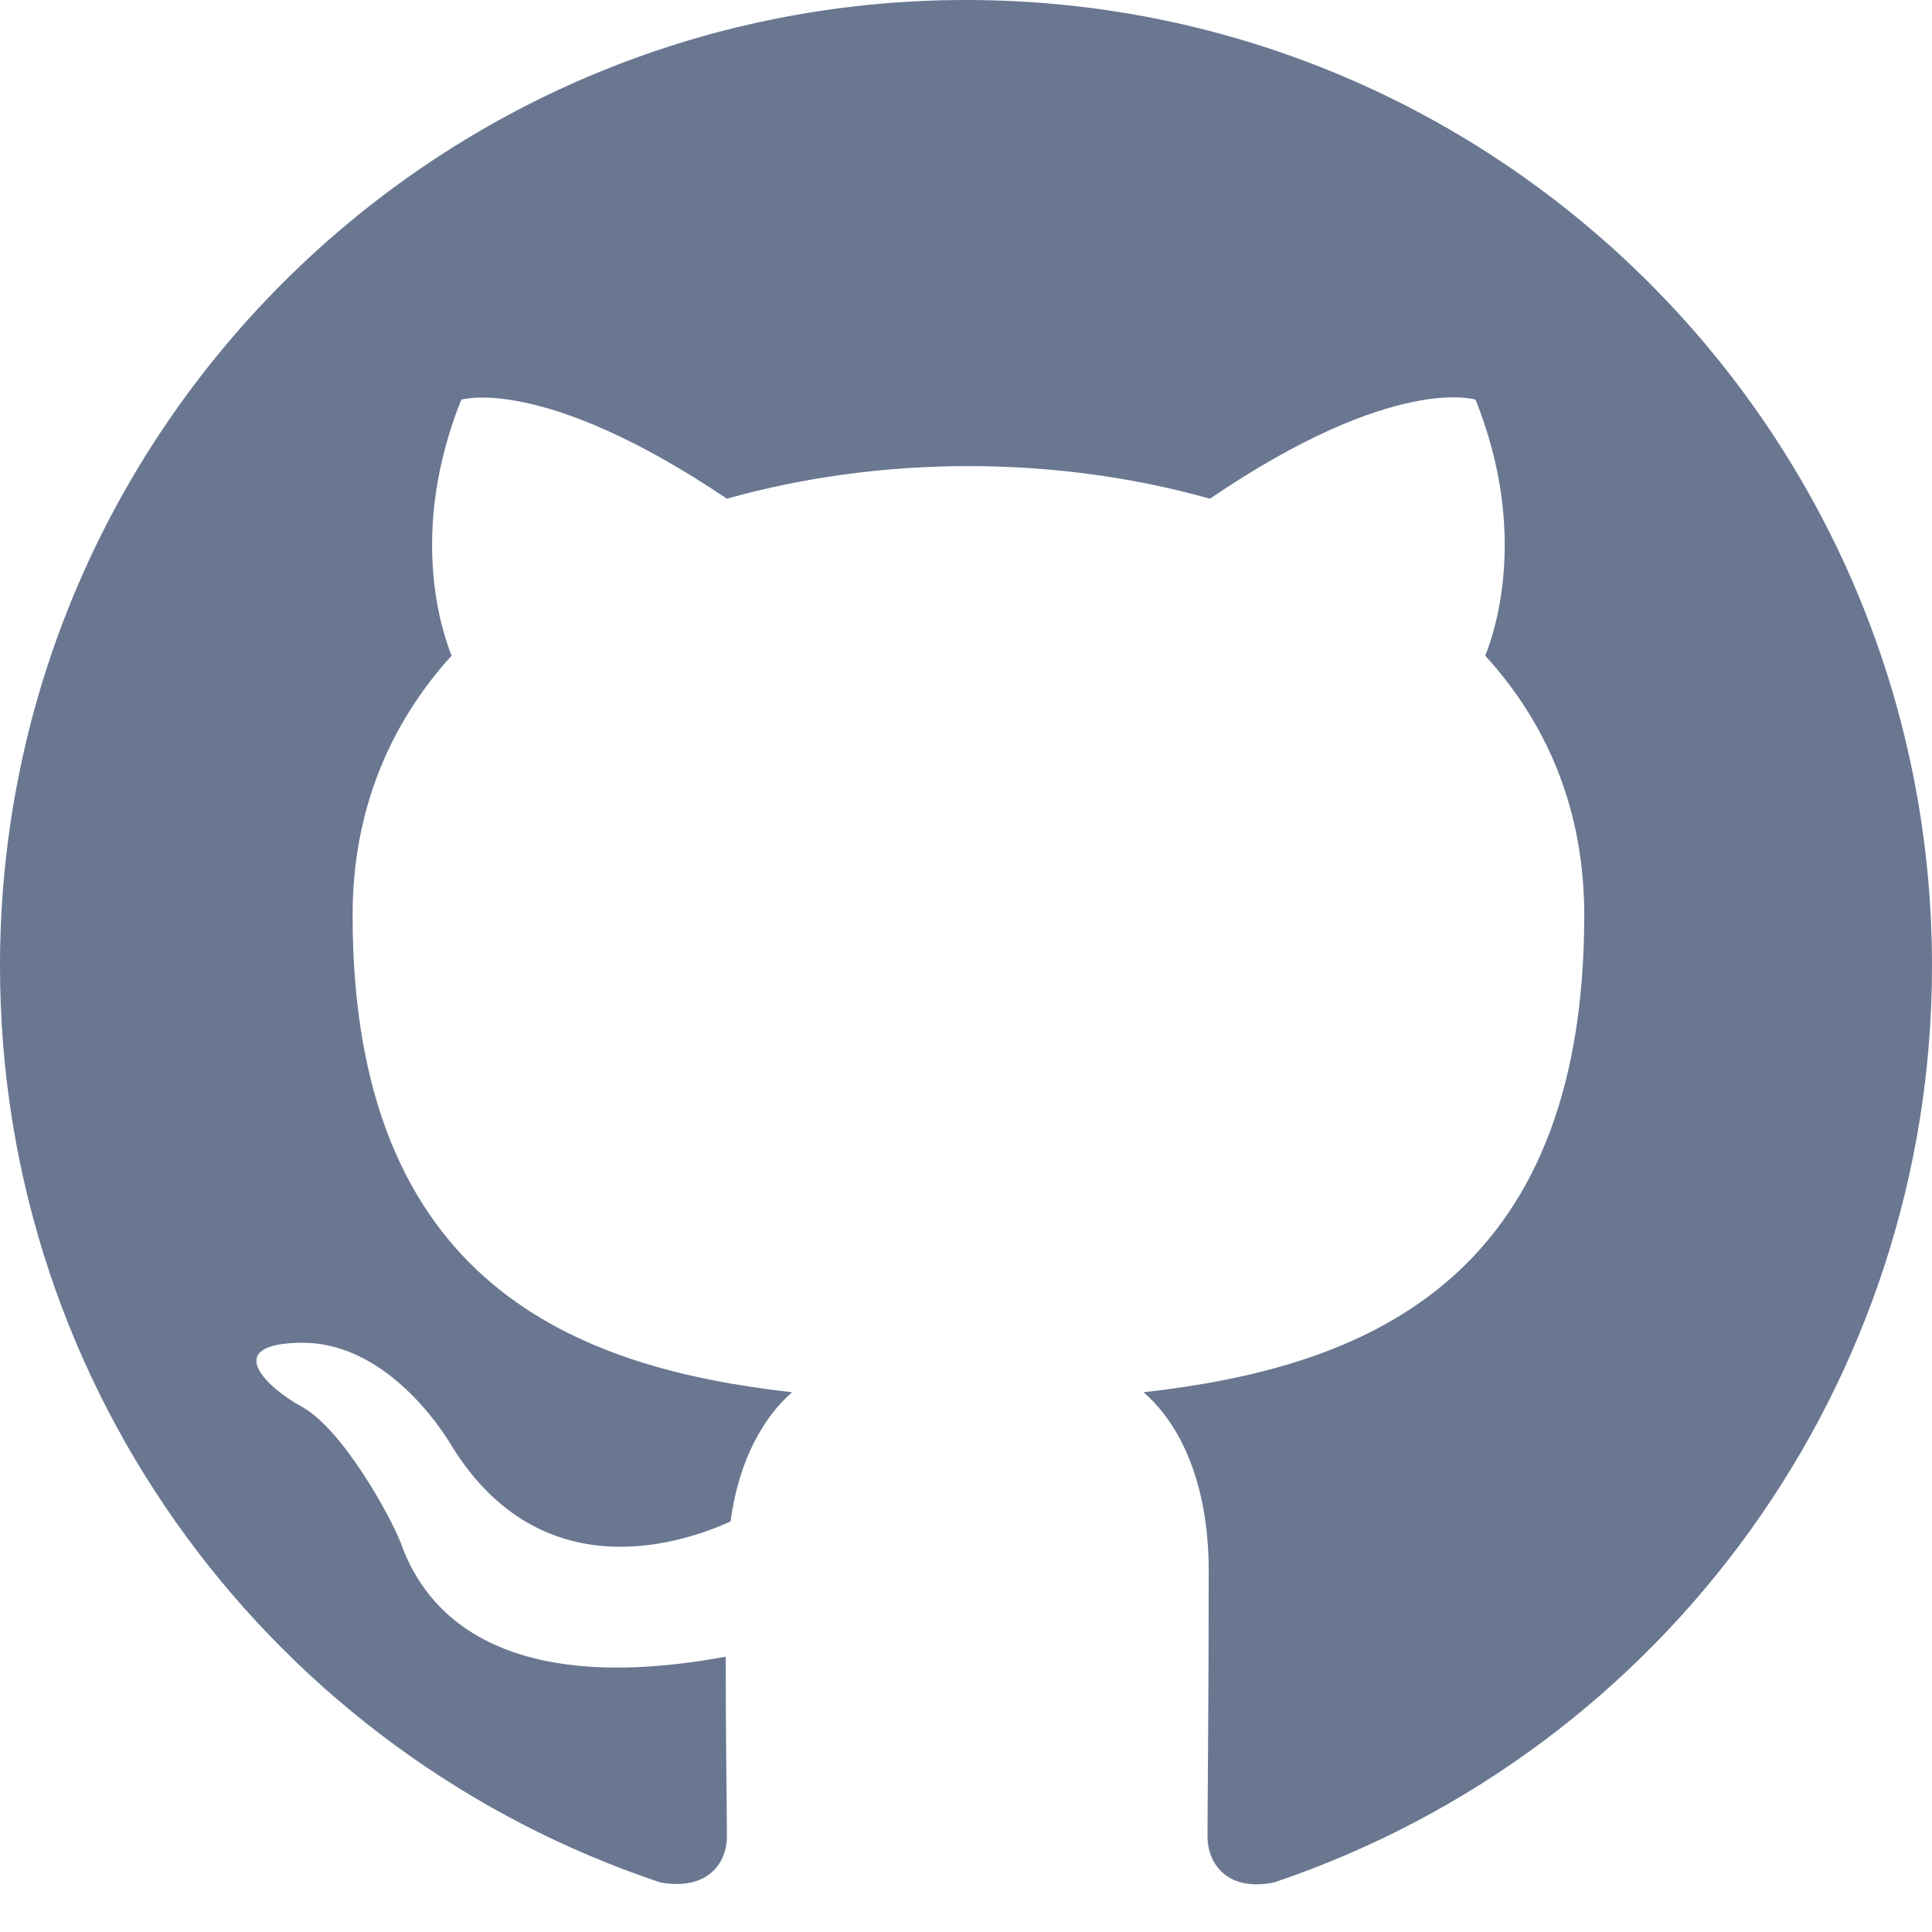
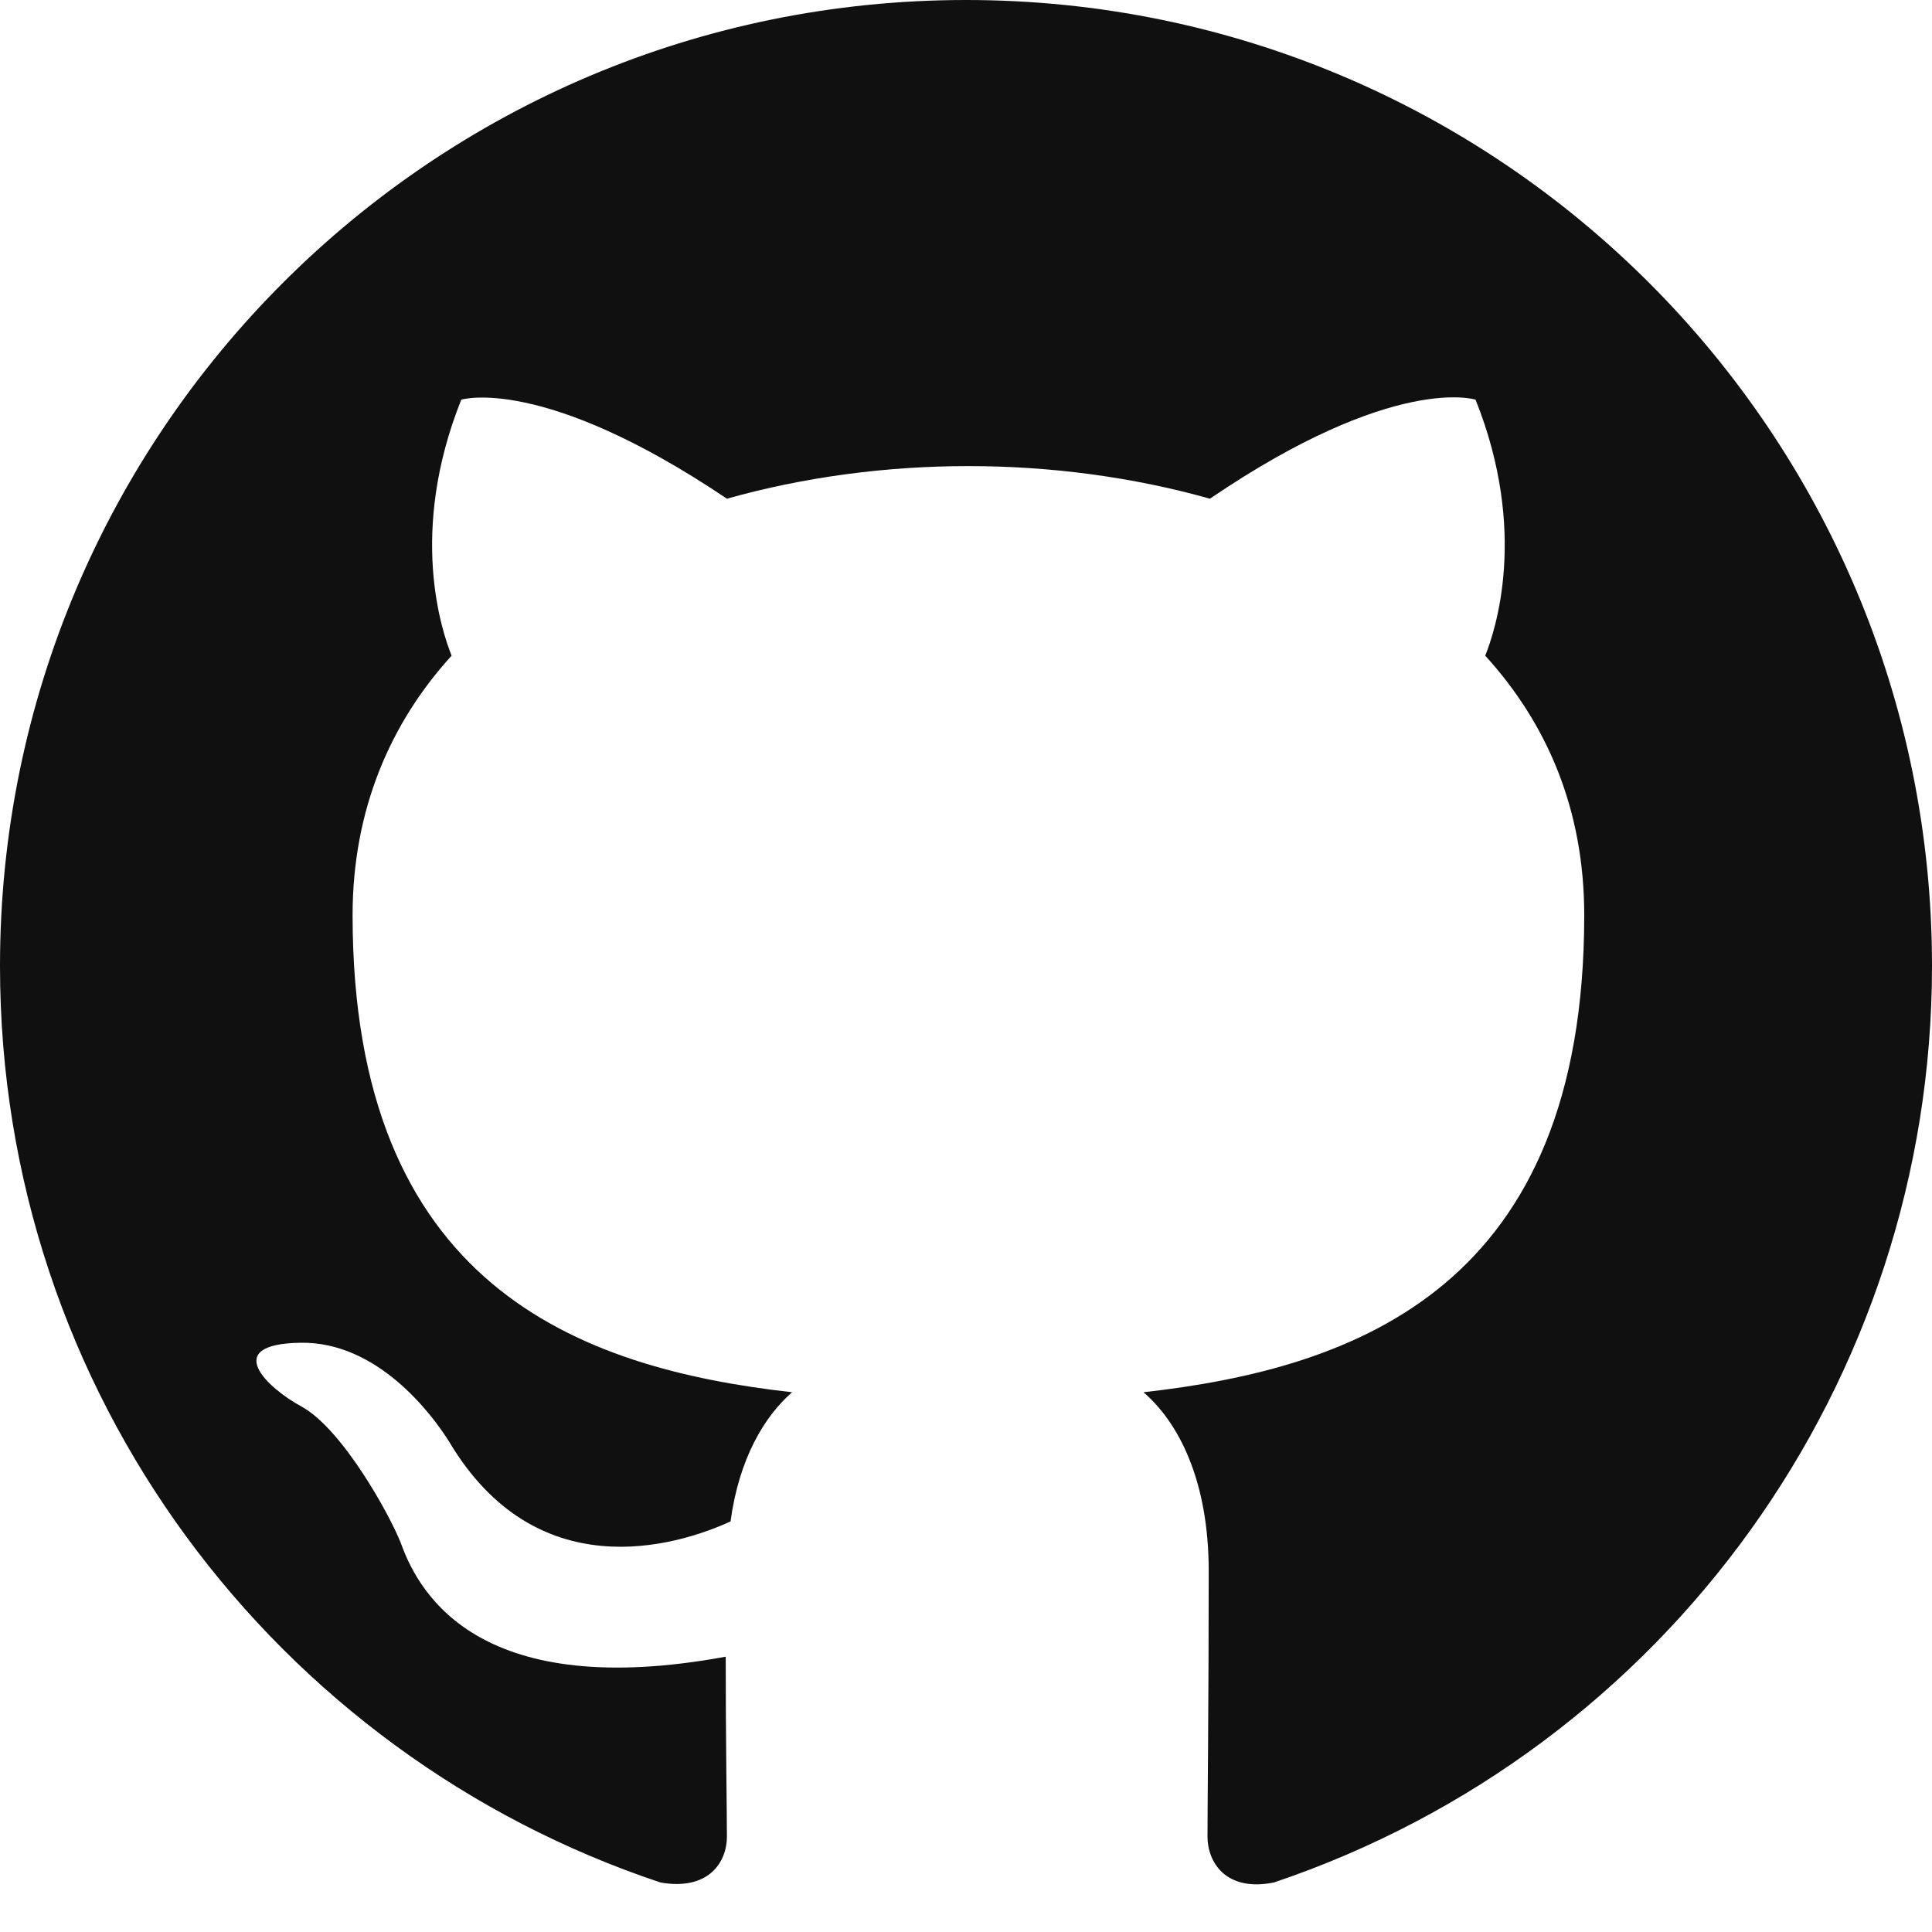
- <svg xmlns="http://www.w3.org/2000/svg" width="16" height="16" fill="#697791" class="bi bi-github" viewBox="0 0 16 16">
+ <svg xmlns="http://www.w3.org/2000/svg" width="16" height="16" fill="#101010" class="bi bi-github" viewBox="0 0 16 16">
  <path d="M8 0C3.58 0 0 3.58 0 8c0 3.54 2.29 6.53 5.47 7.59.4.07.55-.17.55-.38 0-.19-.01-.82-.01-1.49-2.01.37-2.53-.49-2.69-.94-.09-.23-.48-.94-.82-1.13-.28-.15-.68-.52-.01-.53.63-.01 1.08.58 1.23.82.72 1.21 1.87.87 2.33.66.07-.52.28-.87.51-1.07-1.78-.2-3.64-.89-3.64-3.95 0-.87.31-1.59.82-2.15-.08-.2-.36-1.02.08-2.12 0 0 .67-.21 2.2.82.64-.18 1.32-.27 2-.27s1.36.09 2 .27c1.53-1.04 2.2-.82 2.2-.82.44 1.1.16 1.92.08 2.12.51.56.82 1.27.82 2.15 0 3.07-1.87 3.75-3.65 3.95.29.25.54.73.54 1.48 0 1.07-.01 1.93-.01 2.2 0 .21.15.46.55.38A8.01 8.01 0 0 0 16 8c0-4.42-3.58-8-8-8" />
</svg>
